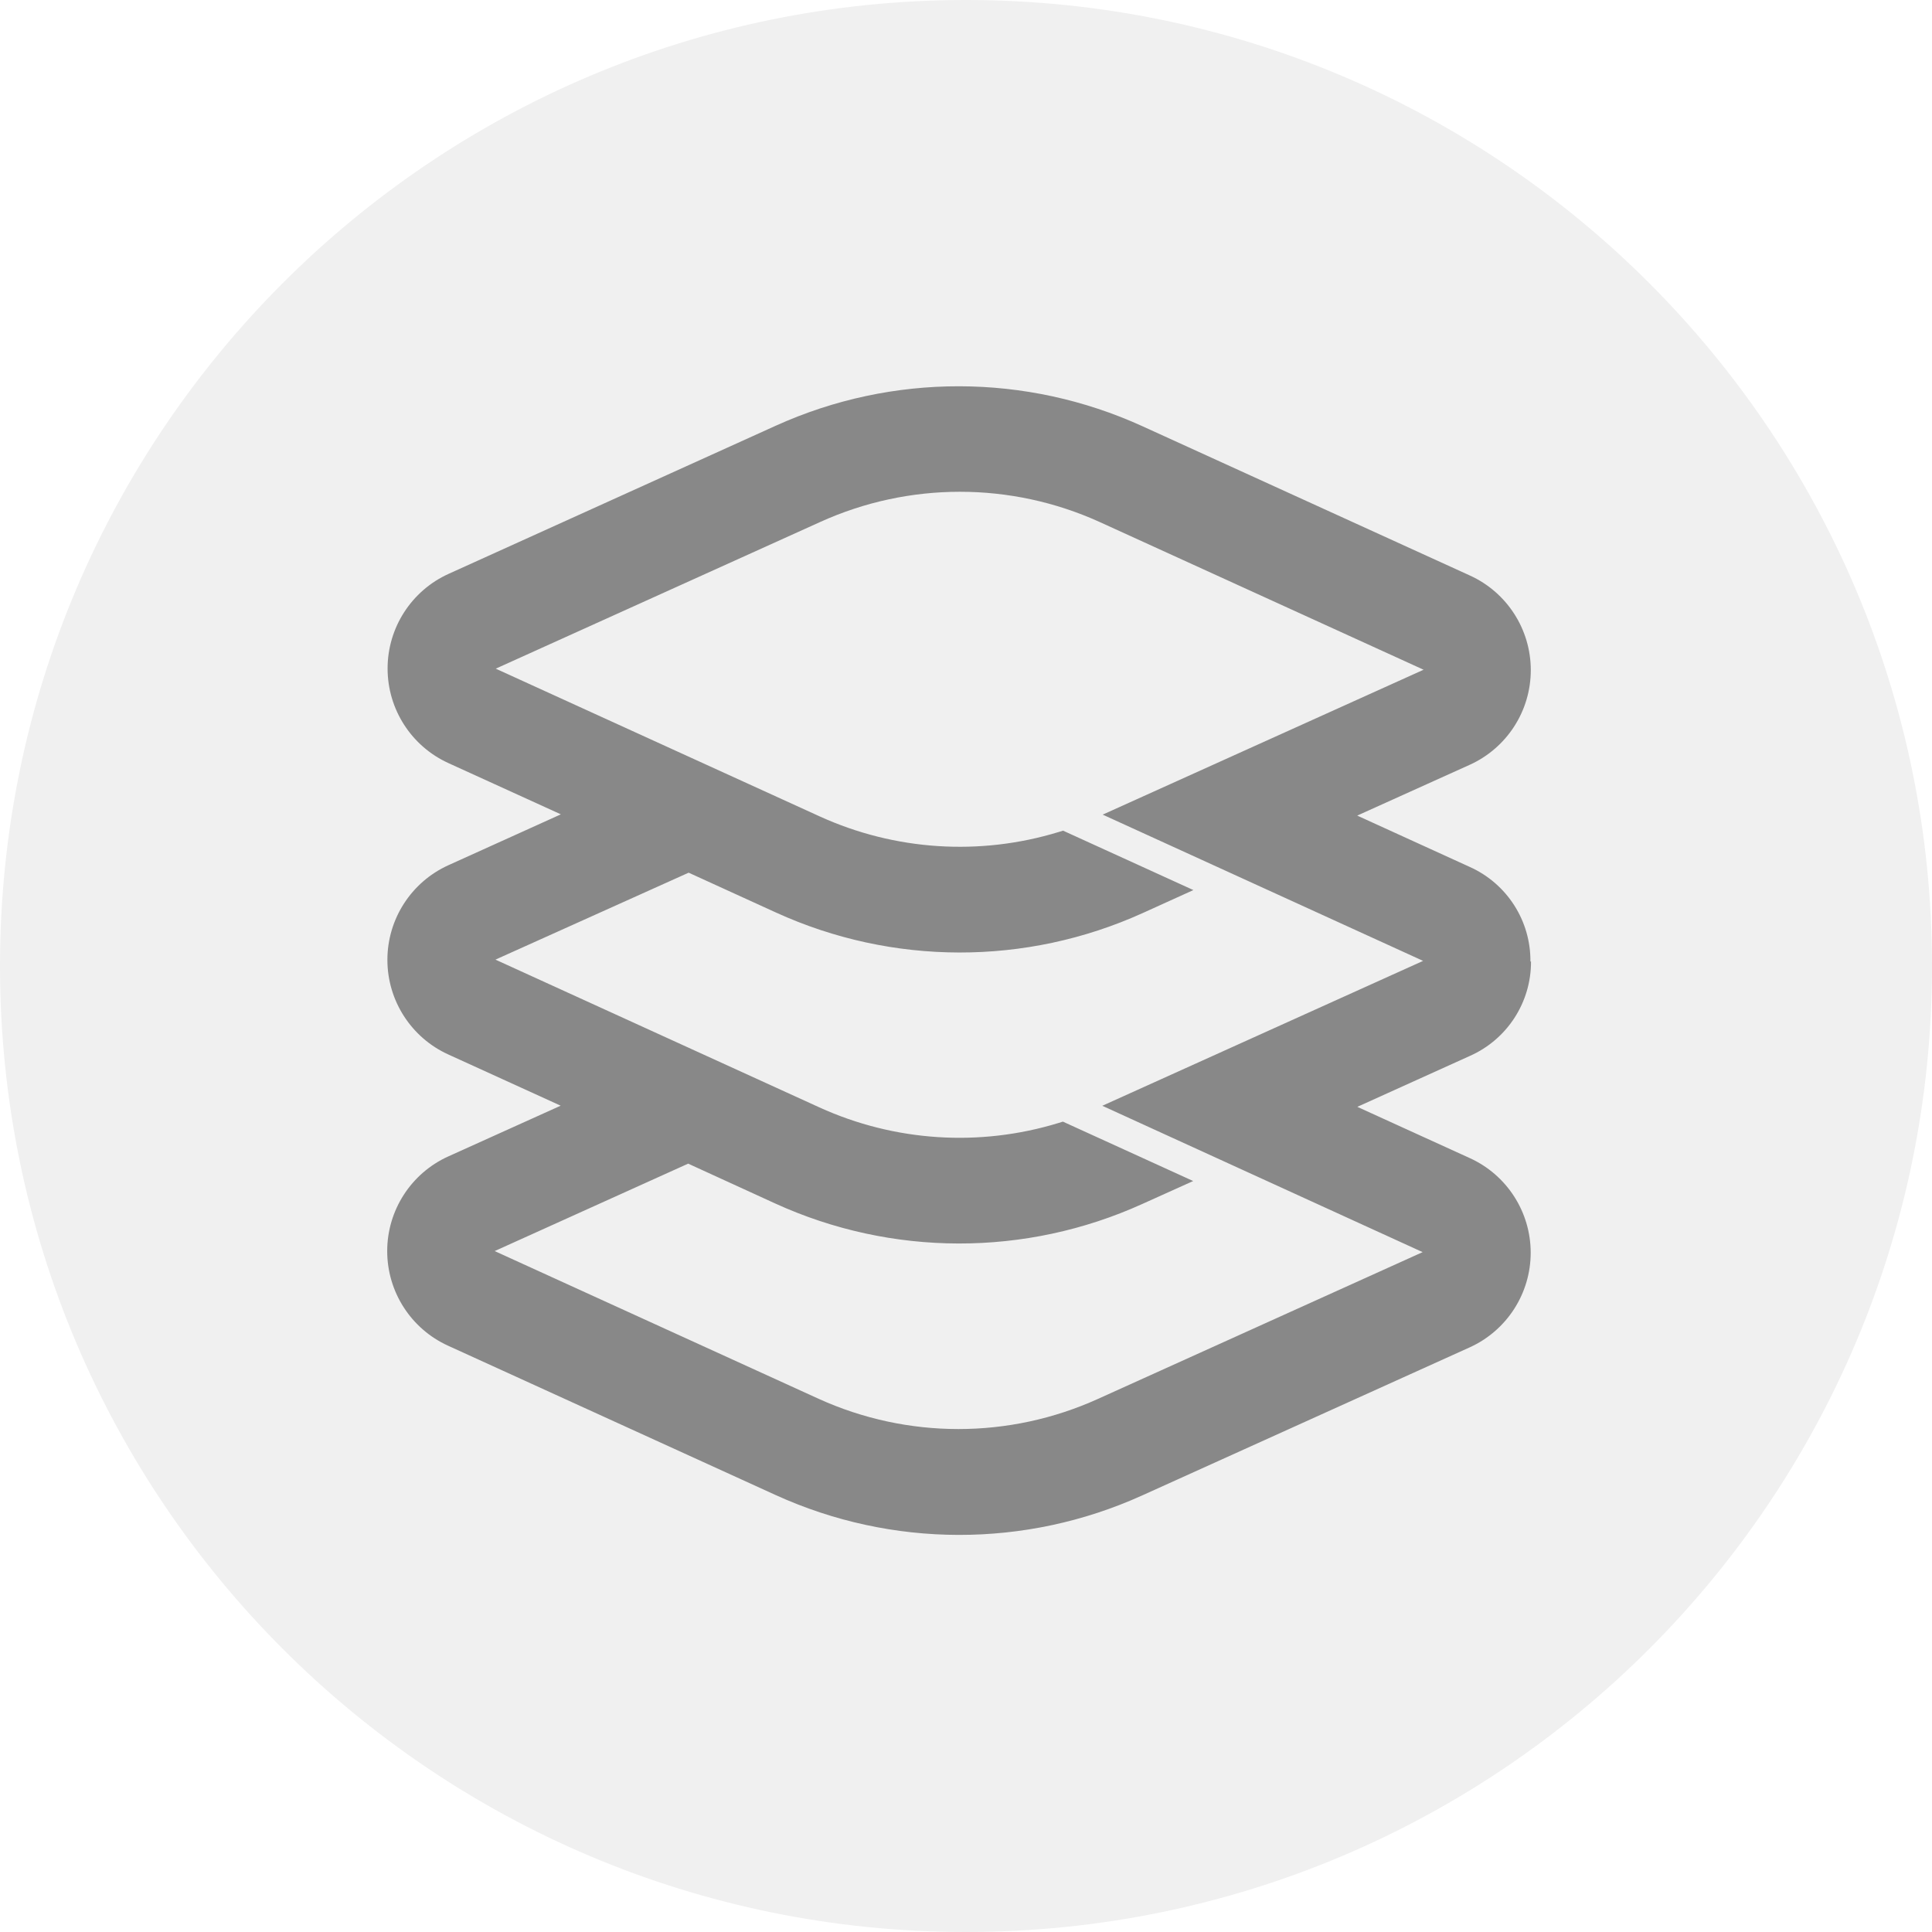
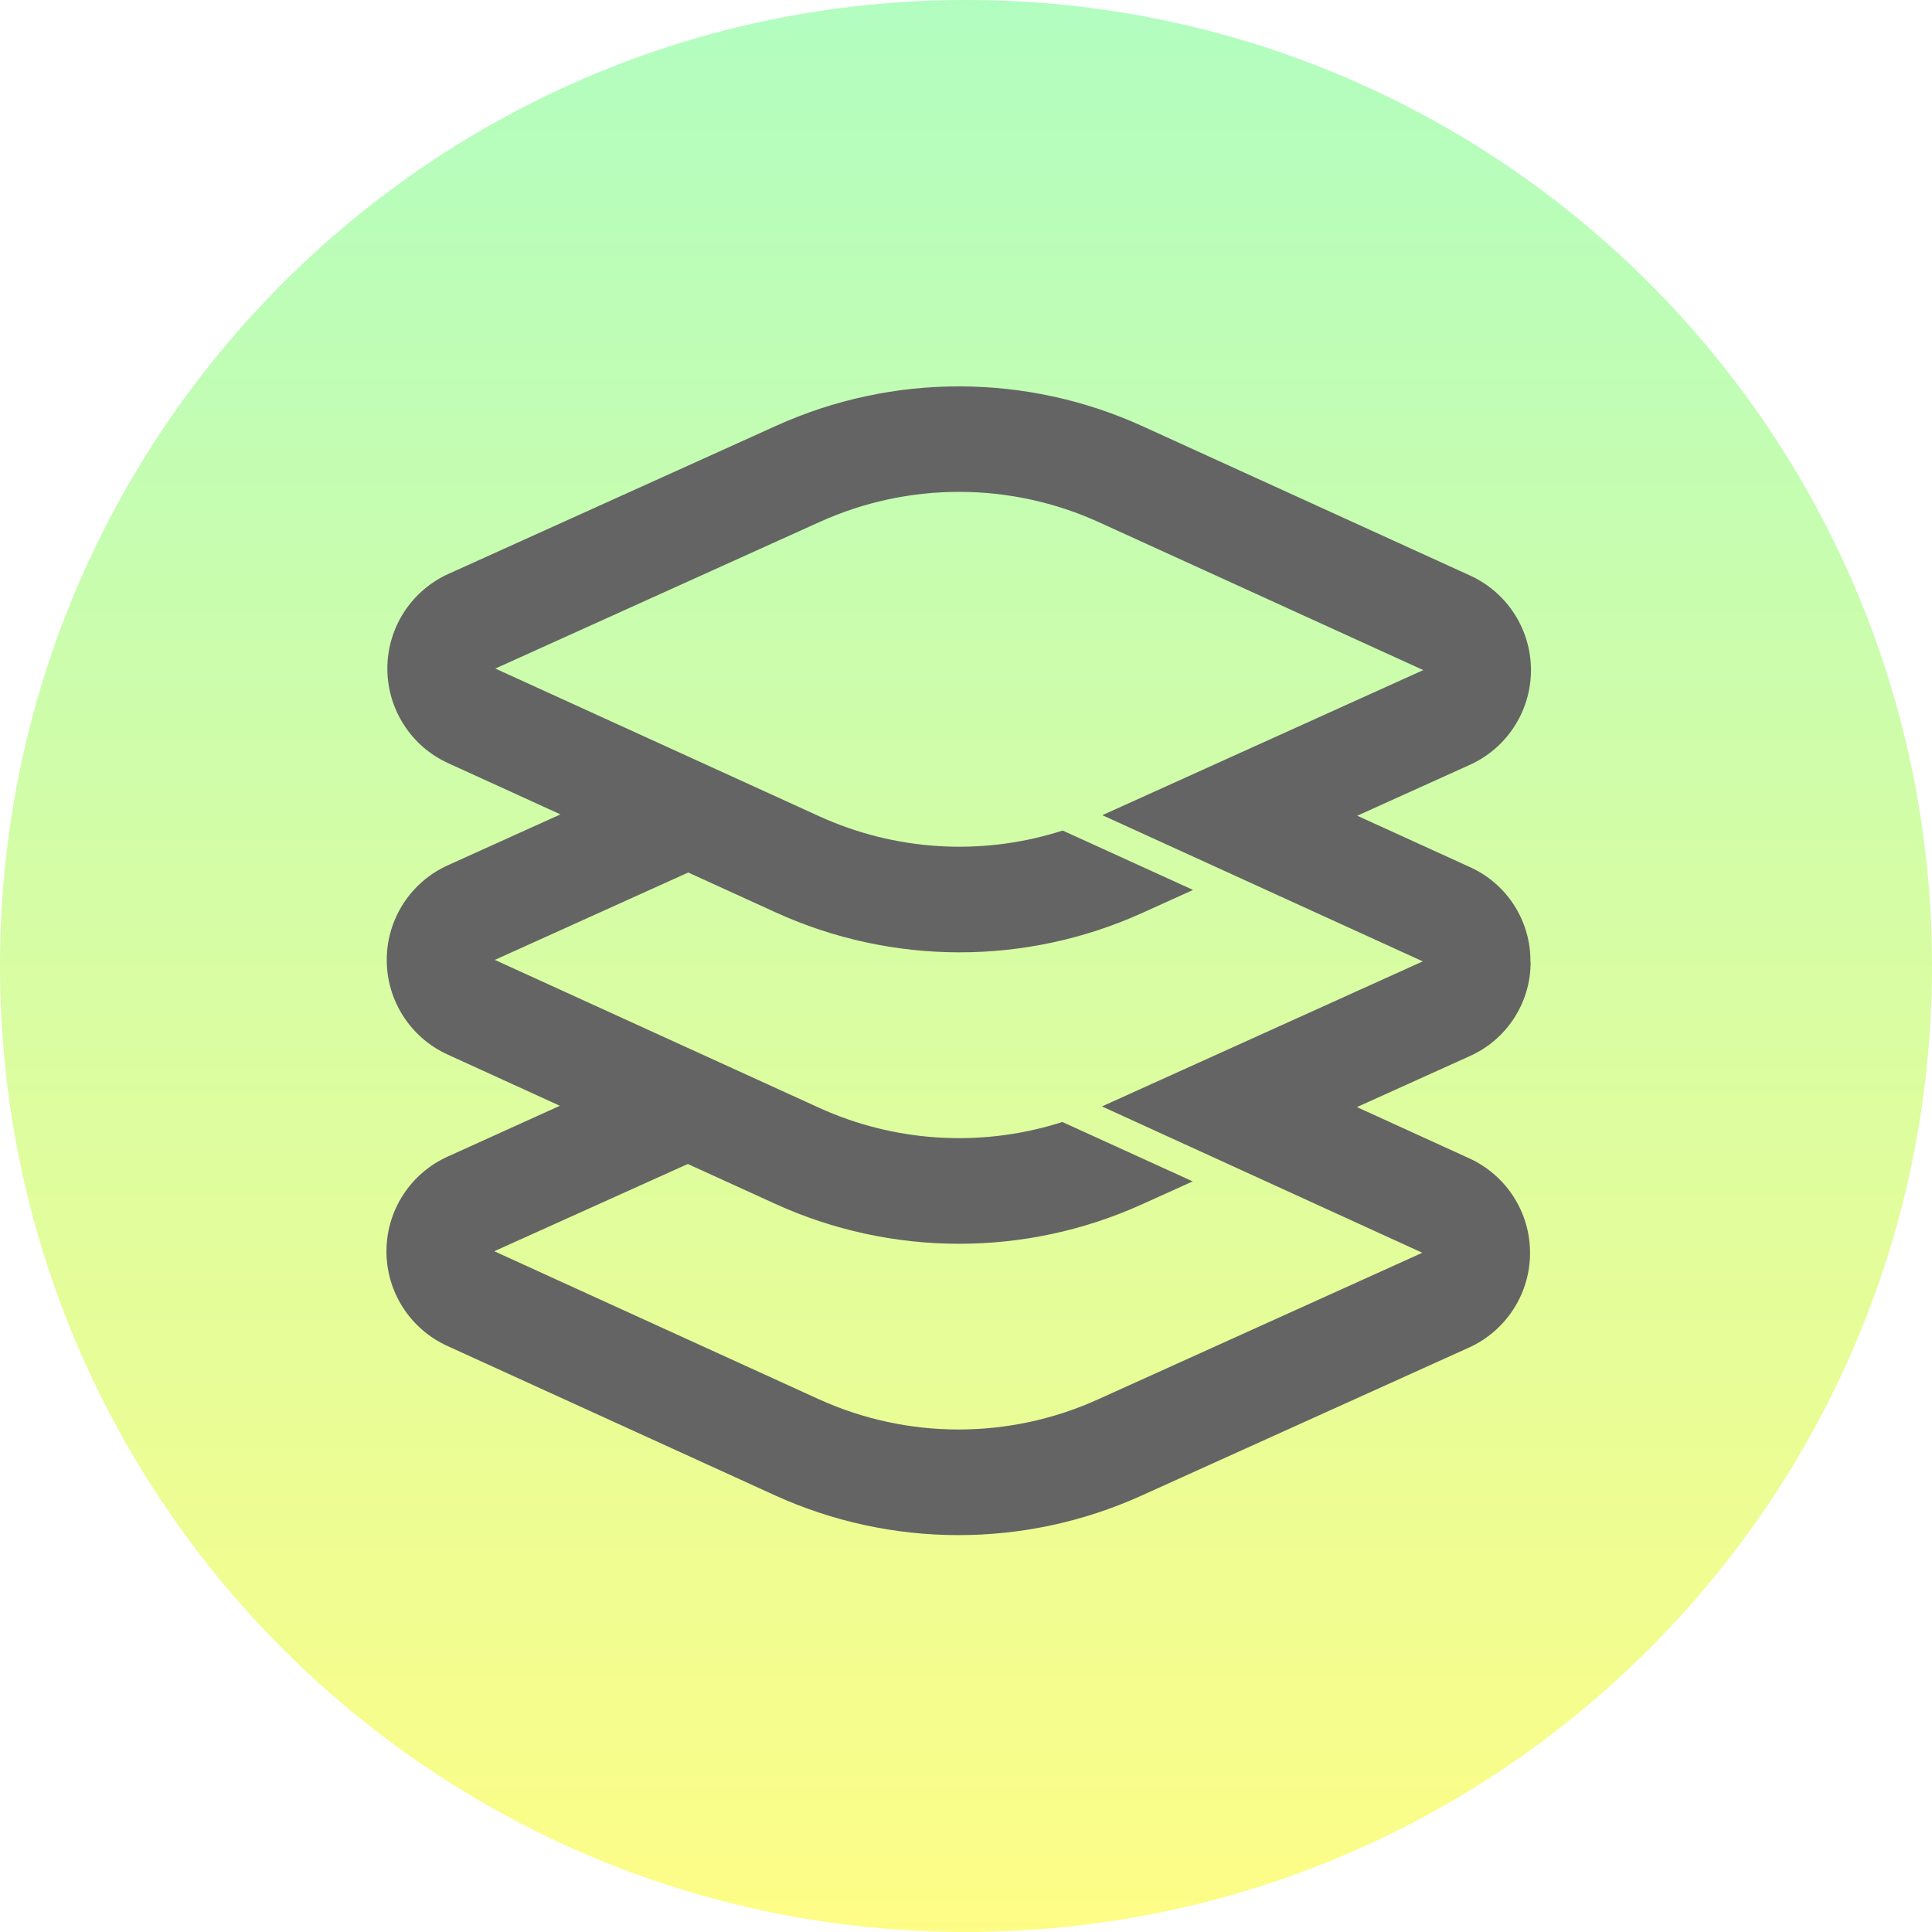
- <svg xmlns="http://www.w3.org/2000/svg" width="20" height="20" viewBox="0 0 20 20">
-   <g id="Group_3722" data-name="Group 3722" transform="translate(-57 -360)">
-     <g id="Group_3721" data-name="Group 3721" transform="translate(-37 -2)">
-       <circle id="Ellipse_369" data-name="Ellipse 369" cx="10" cy="10" r="10" transform="translate(94 362)" fill="#f0f0f0" />
+ <svg xmlns="http://www.w3.org/2000/svg" width="74" height="74" viewBox="0 0 74 74">
+   <defs>
+     <linearGradient id="a" x1="0.5" x2="0.5" y2="1" gradientUnits="objectBoundingBox">
+       <stop offset="0" stop-color="#b1fdc0" />
+       <stop offset="1" stop-color="#fefd86" />
+     </linearGradient>
+   </defs>
+   <g transform="translate(-151 -208)">
+     <g transform="translate(57 -154)">
+       <circle cx="37" cy="37" r="37" transform="translate(94 362)" fill="url(#a)" />
+       <path d="M1223.176,815.334a3.936,3.936,0,0,0-2.328-3.629l-4.305-1.963,4.31-1.948a3.981,3.981,0,0,0,.013-7.251l-12.538-5.716a16.977,16.977,0,0,0-14.036-.023l-12.557,5.675a3.981,3.981,0,0,0-.012,7.25l4.3,1.962-4.31,1.948a3.98,3.98,0,0,0-.012,7.25l4.3,1.963L1181.7,822.8a3.981,3.981,0,0,0-.011,7.25l12.538,5.717a16.978,16.978,0,0,0,14.036.023l12.555-5.675a3.981,3.981,0,0,0,.013-7.251l-4.3-1.962,4.311-1.948a3.936,3.936,0,0,0,2.341-3.62m-32.281,7.747,3.345,1.525a16.981,16.981,0,0,0,14.042.024l1.952-.882-4.993-2.275-.168.052a12.944,12.944,0,0,1-9.158-.6l-12.412-5.661,7.409-3.347,3.349,1.528a16.977,16.977,0,0,0,14.035.023l1.951-.883-4.992-2.275-.17.052a12.929,12.929,0,0,1-9.147-.595l-12.416-5.662,12.434-5.62a12.937,12.937,0,0,1,10.693.018l12.415,5.661-12.292,5.557,12.274,5.6-12.288,5.555,12.27,5.606-12.432,5.62a12.939,12.939,0,0,1-10.7-.018l-12.414-5.661Z" transform="translate(-1070.557 -416.498)" fill="#646464" />
    </g>
-     <path id="Path_3853" data-name="Path 3853" d="M1191.2,799.253a1.064,1.064,0,0,0-.629-.981l-1.164-.531,1.165-.526a1.076,1.076,0,0,0,0-1.96l-3.389-1.545a4.588,4.588,0,0,0-3.793-.006L1180,795.239a1.076,1.076,0,0,0,0,1.959l1.163.53-1.165.527a1.076,1.076,0,0,0,0,1.959l1.163.53-1.165.526a1.076,1.076,0,0,0,0,1.959l3.389,1.545a4.588,4.588,0,0,0,3.793.006l3.393-1.534a1.076,1.076,0,0,0,0-1.96l-1.163-.53,1.165-.527a1.064,1.064,0,0,0,.633-.979m-8.725,2.094.9.412a4.59,4.59,0,0,0,3.8.006l.528-.238-1.349-.615-.045.014a3.5,3.5,0,0,1-2.475-.161l-3.354-1.53,2-.9.905.413a4.588,4.588,0,0,0,3.793.006l.527-.239-1.349-.615-.046.014a3.5,3.5,0,0,1-2.472-.161l-3.355-1.53,3.36-1.519a3.5,3.5,0,0,1,2.89,0l3.355,1.53-3.322,1.5,3.317,1.514-3.321,1.5,3.316,1.515-3.36,1.519a3.5,3.5,0,0,1-2.891,0l-3.355-1.53Z" transform="translate(-1118.357 -429.298)" fill="#888" />
  </g>
</svg>
